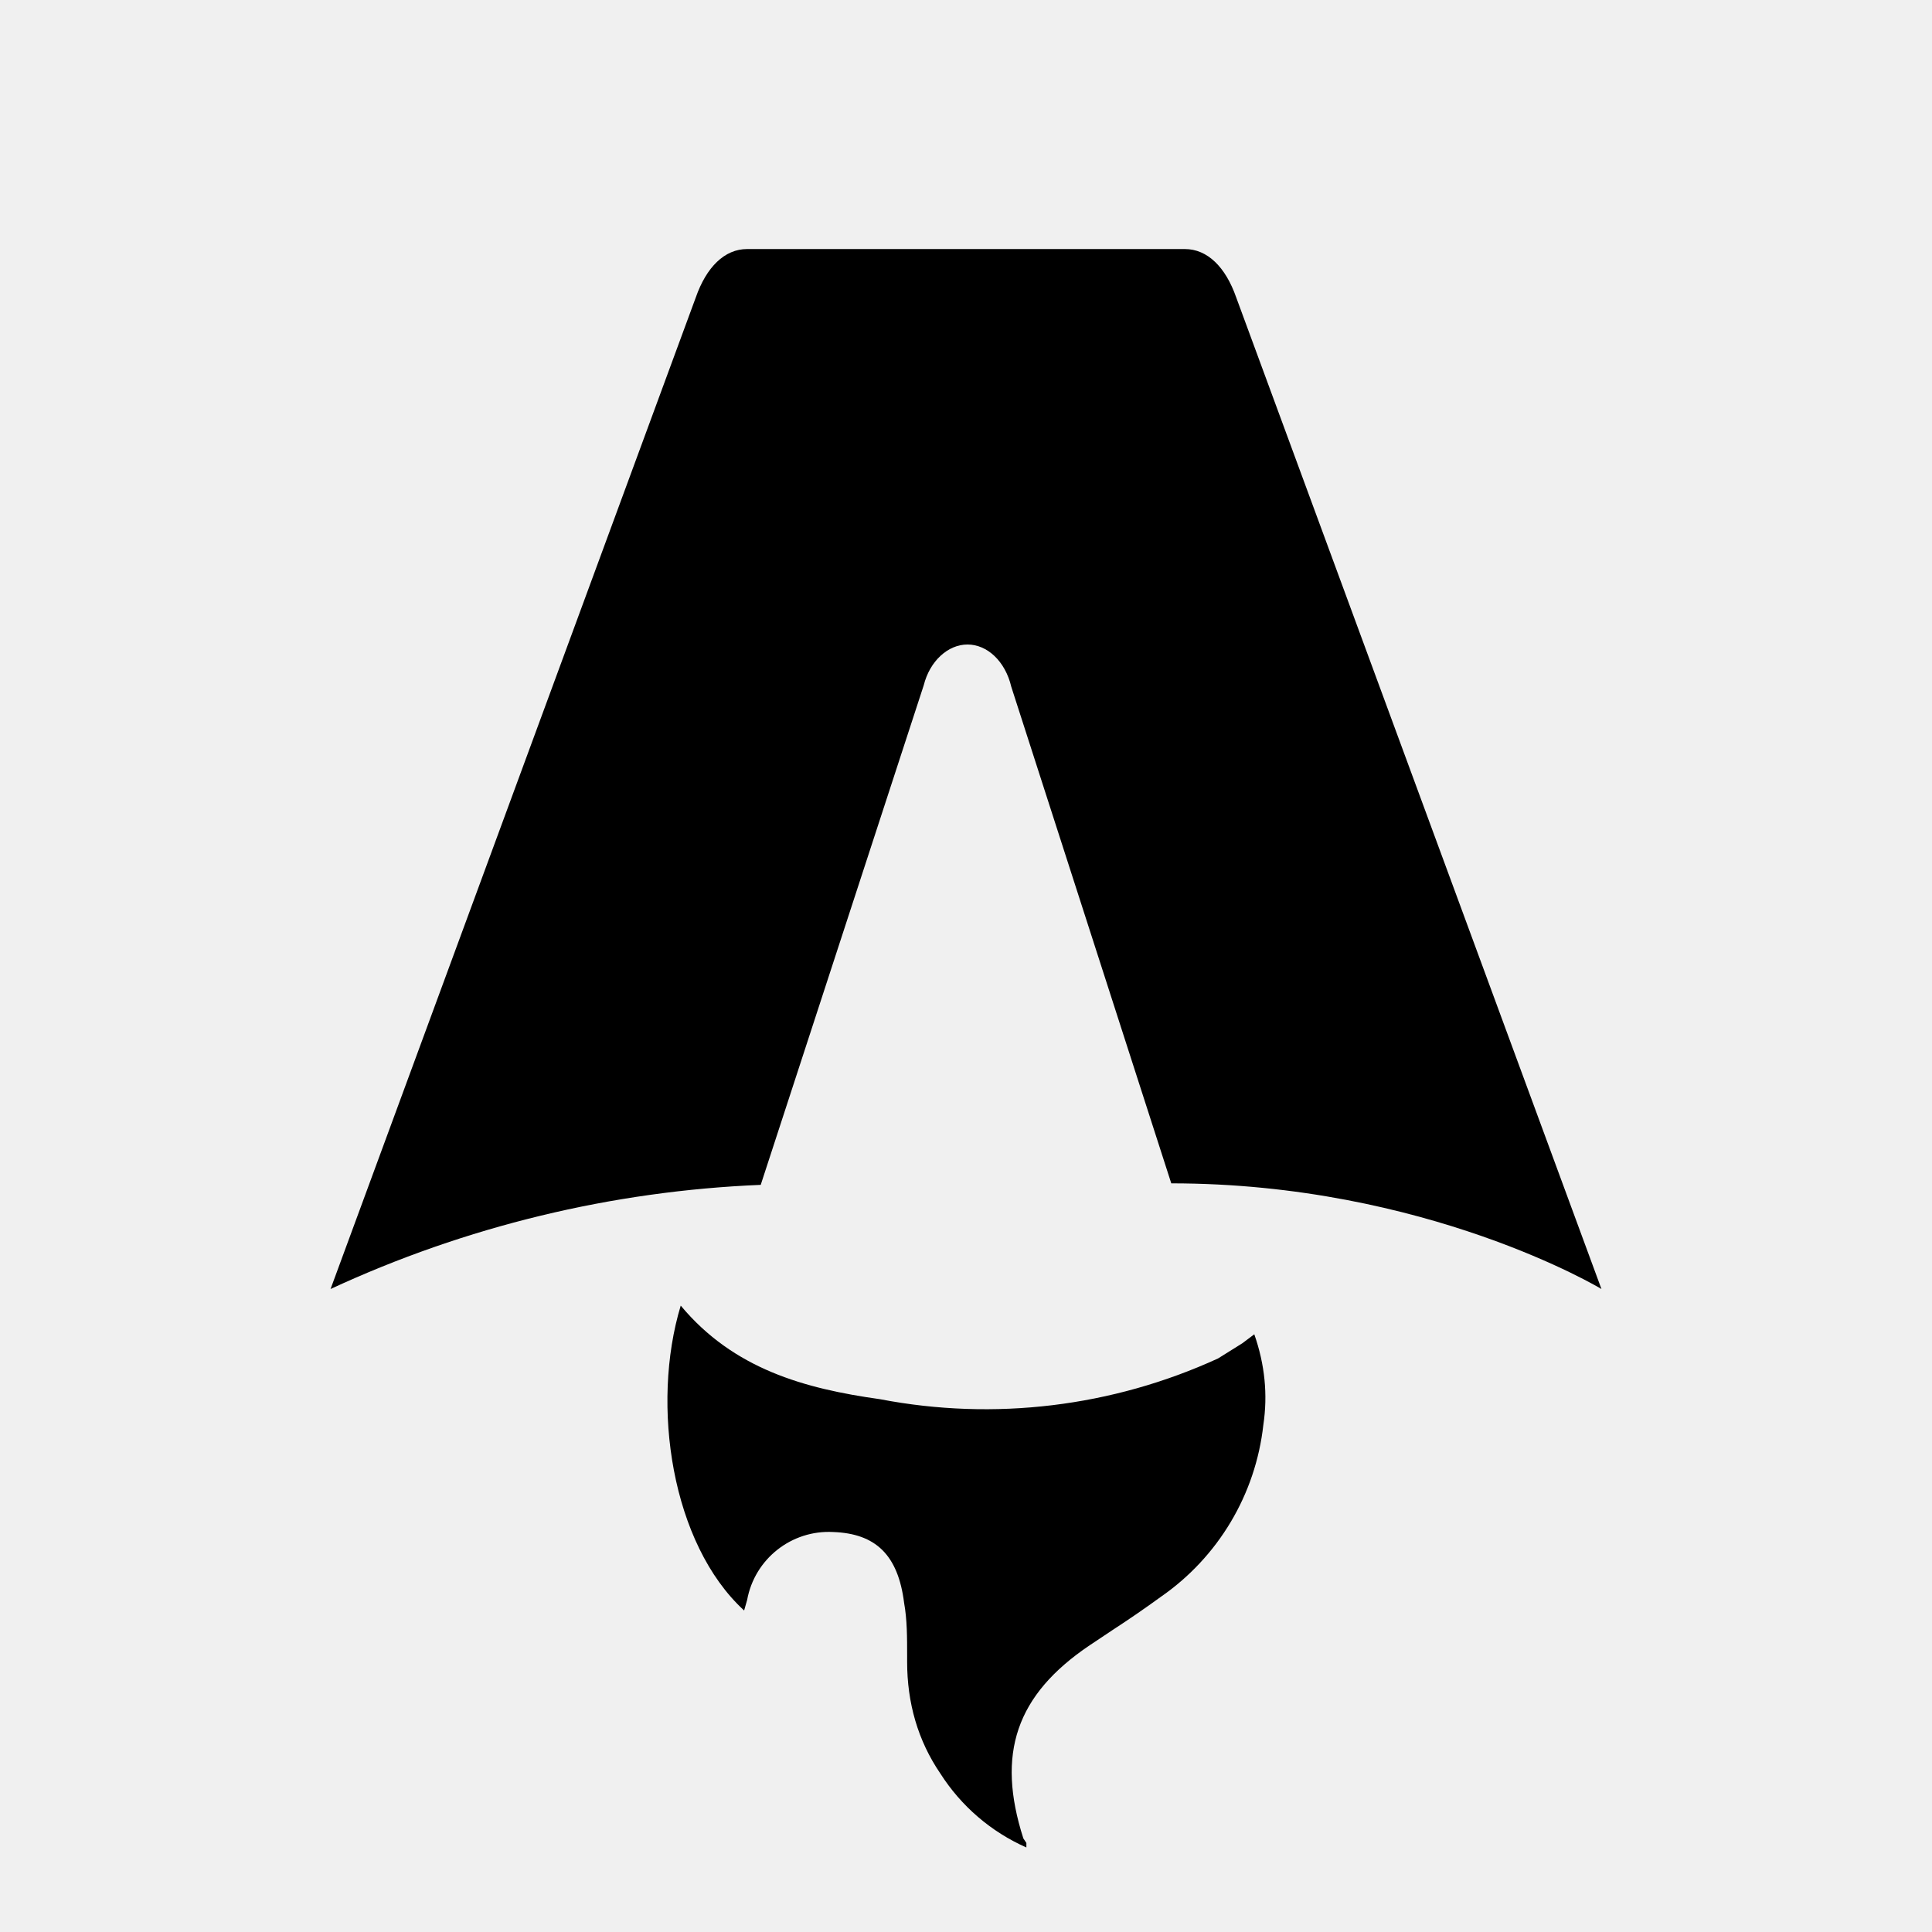
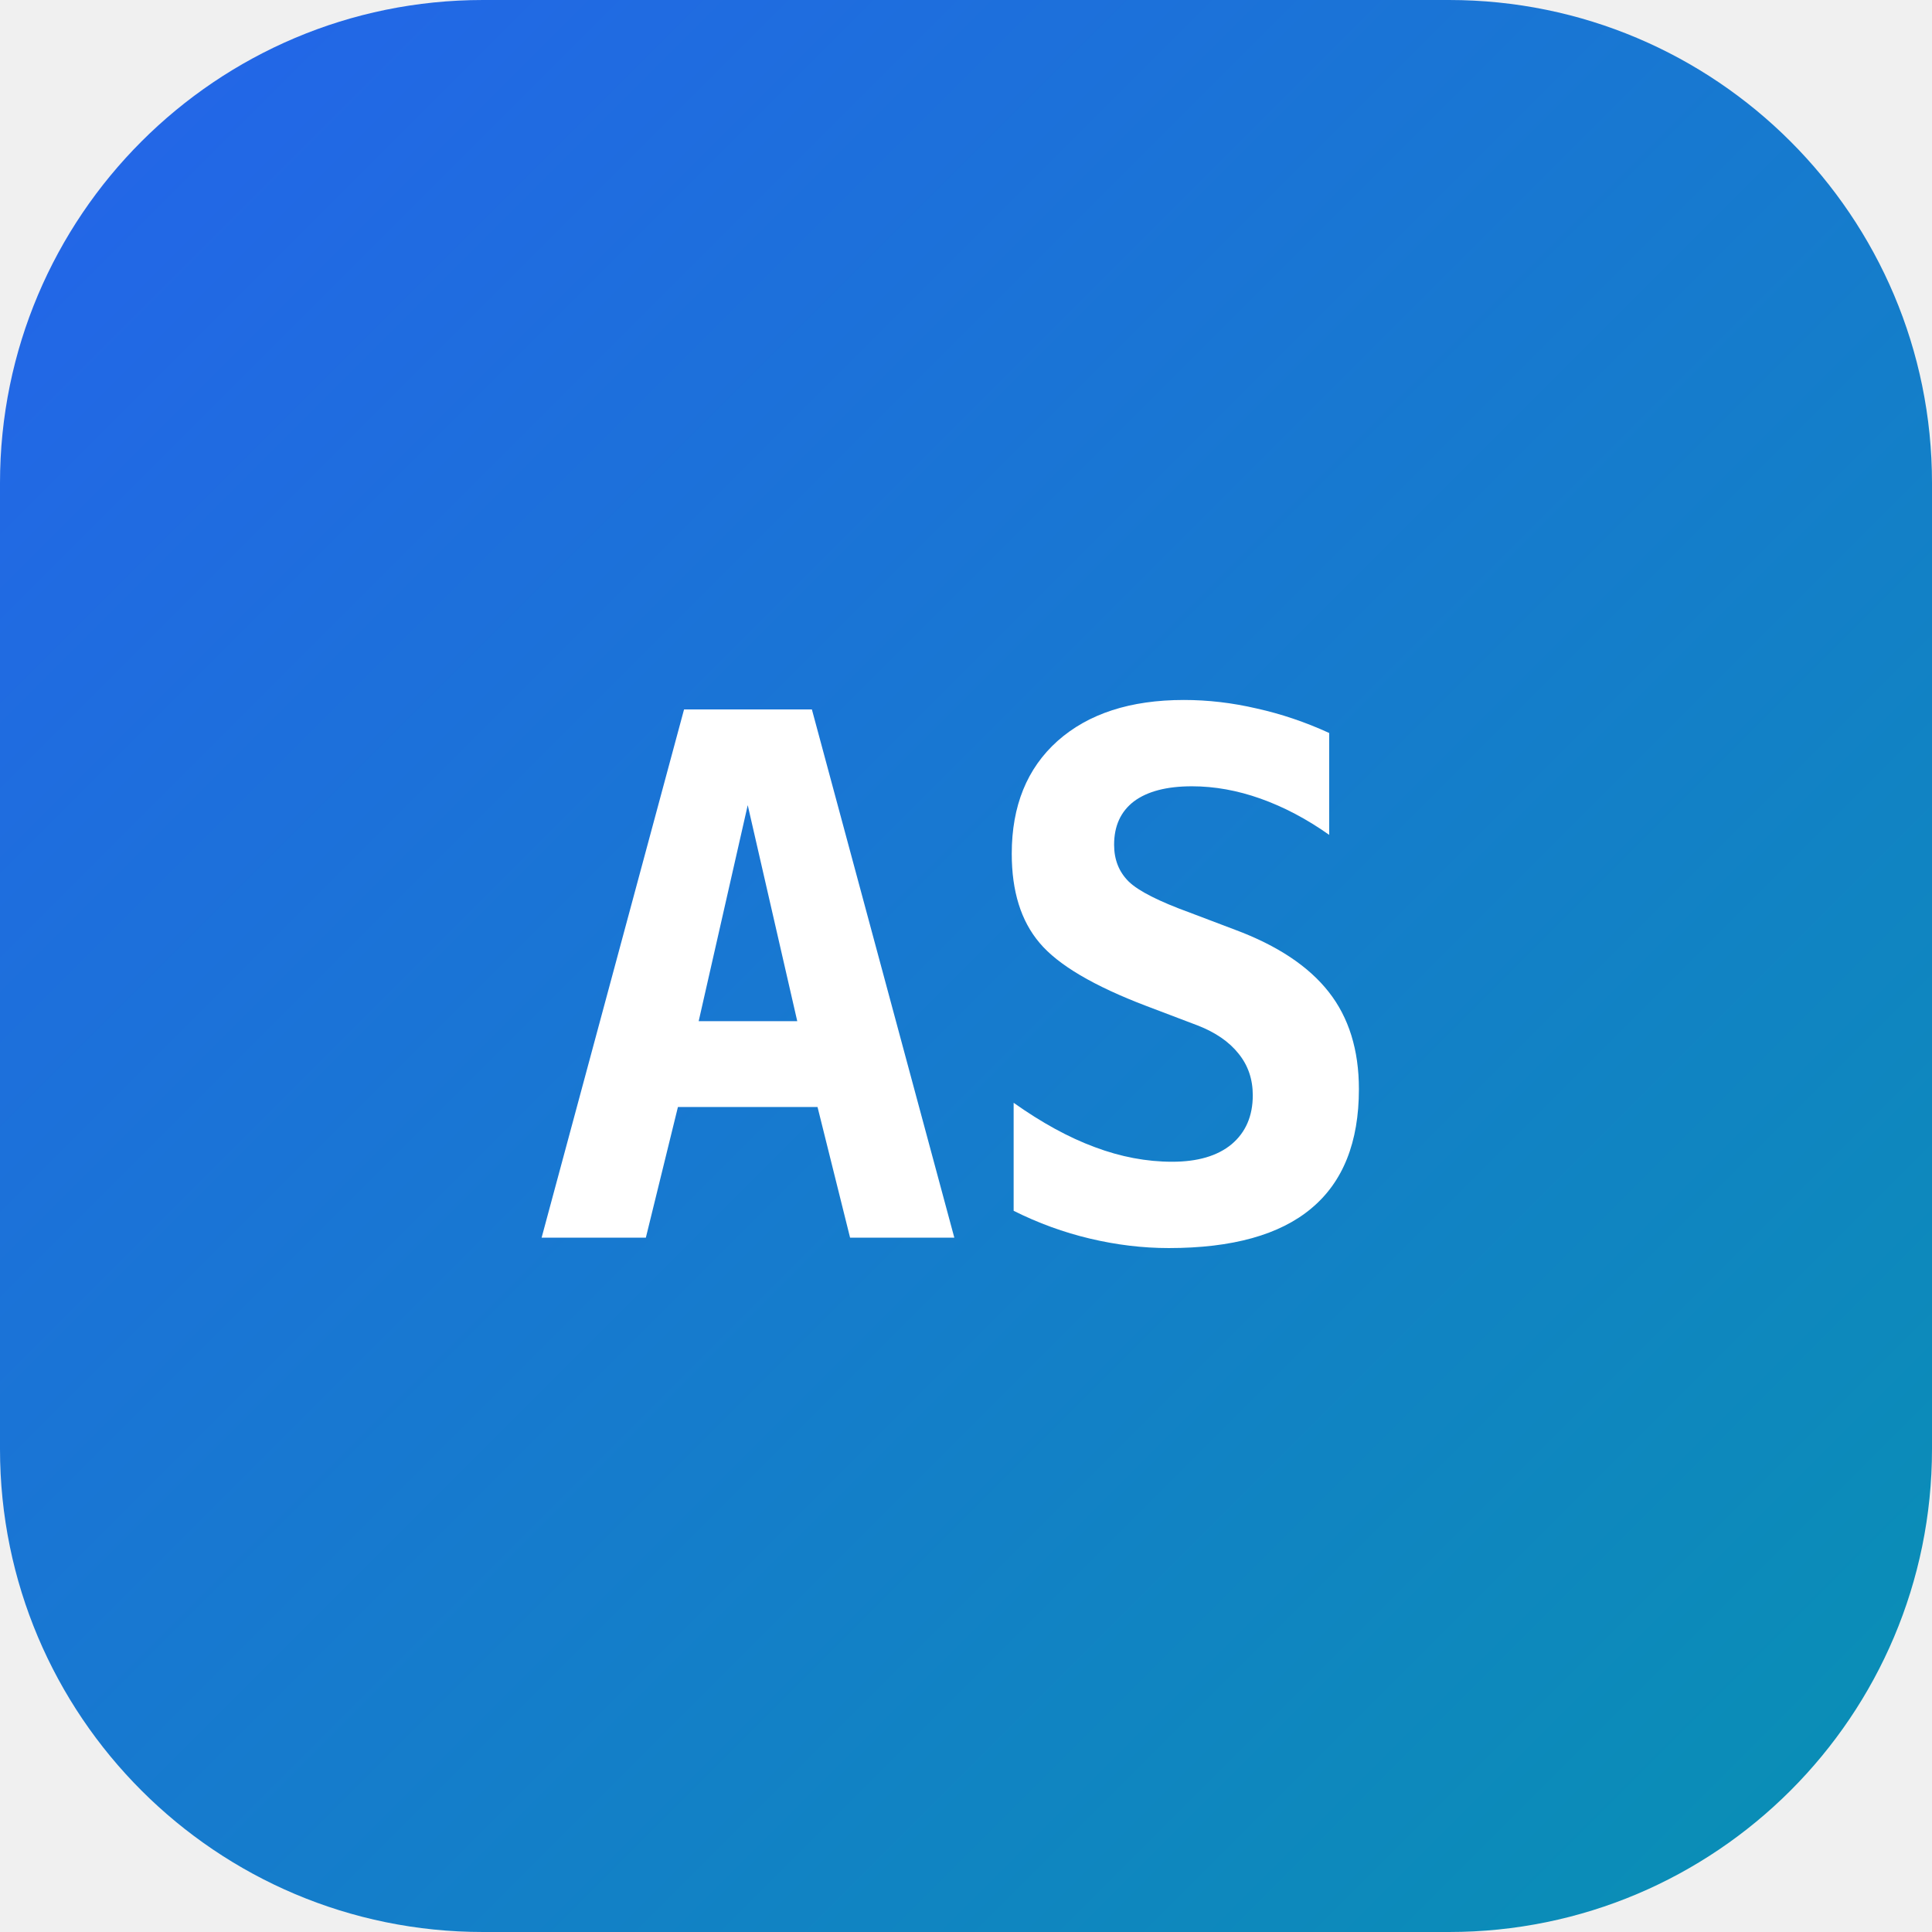
- <svg xmlns="http://www.w3.org/2000/svg" fill="none" viewBox="0 0 128 128">
-   <path d="M50.4 78.5a75.1 75.1 0 0 0-28.5 6.9l24.2-65.7c.7-2 1.9-3.2 3.4-3.2h29c1.5 0 2.7 1.2 3.4 3.2l24.2 65.7s-11.6-7-28.5-7L67 45.5c-.4-1.7-1.6-2.8-2.9-2.8-1.3 0-2.5 1.1-2.9 2.7L50.4 78.5Zm-1.1 28.2Zm-4.2-20.2c-2 6.6-.6 15.8 4.2 20.2a17.5 17.5 0 0 1 .2-.7 5.5 5.5 0 0 1 5.7-4.5c2.8.1 4.3 1.5 4.7 4.7.2 1.1.2 2.3.2 3.5v.4c0 2.7.7 5.2 2.2 7.4a13 13 0 0 0 5.7 4.9v-.3l-.2-.3c-1.8-5.6-.5-9.5 4.4-12.8l1.5-1a73 73 0 0 0 3.2-2.2 16 16 0 0 0 6.8-11.4c.3-2 .1-4-.6-6l-.8.6-1.6 1a37 37 0 0 1-22.4 2.7c-5-.7-9.7-2-13.2-6.2Z" />
-   <style>
-         path { fill: #000; }
-         @media (prefers-color-scheme: dark) {
-             path { fill: #FFF; }
-         }
-     </style>
+ <svg xmlns="http://www.w3.org/2000/svg" viewBox="0 0 64 64">
+   <defs>
+     <linearGradient id="g" x1="0" y1="0" x2="1" y2="1">
+       <stop offset="0" stop-color="#2563eb" />
+       <stop offset="1" stop-color="#0891b2" />
+     </linearGradient>
+   </defs>
+   <rect width="64" height="64" rx="16" fill="url(#g)" />
+   <text x="32" y="41" text-anchor="middle" font-family="ui-monospace, Menlo, monospace" font-size="24" font-weight="700" fill="#fff">AS</text>
</svg>
